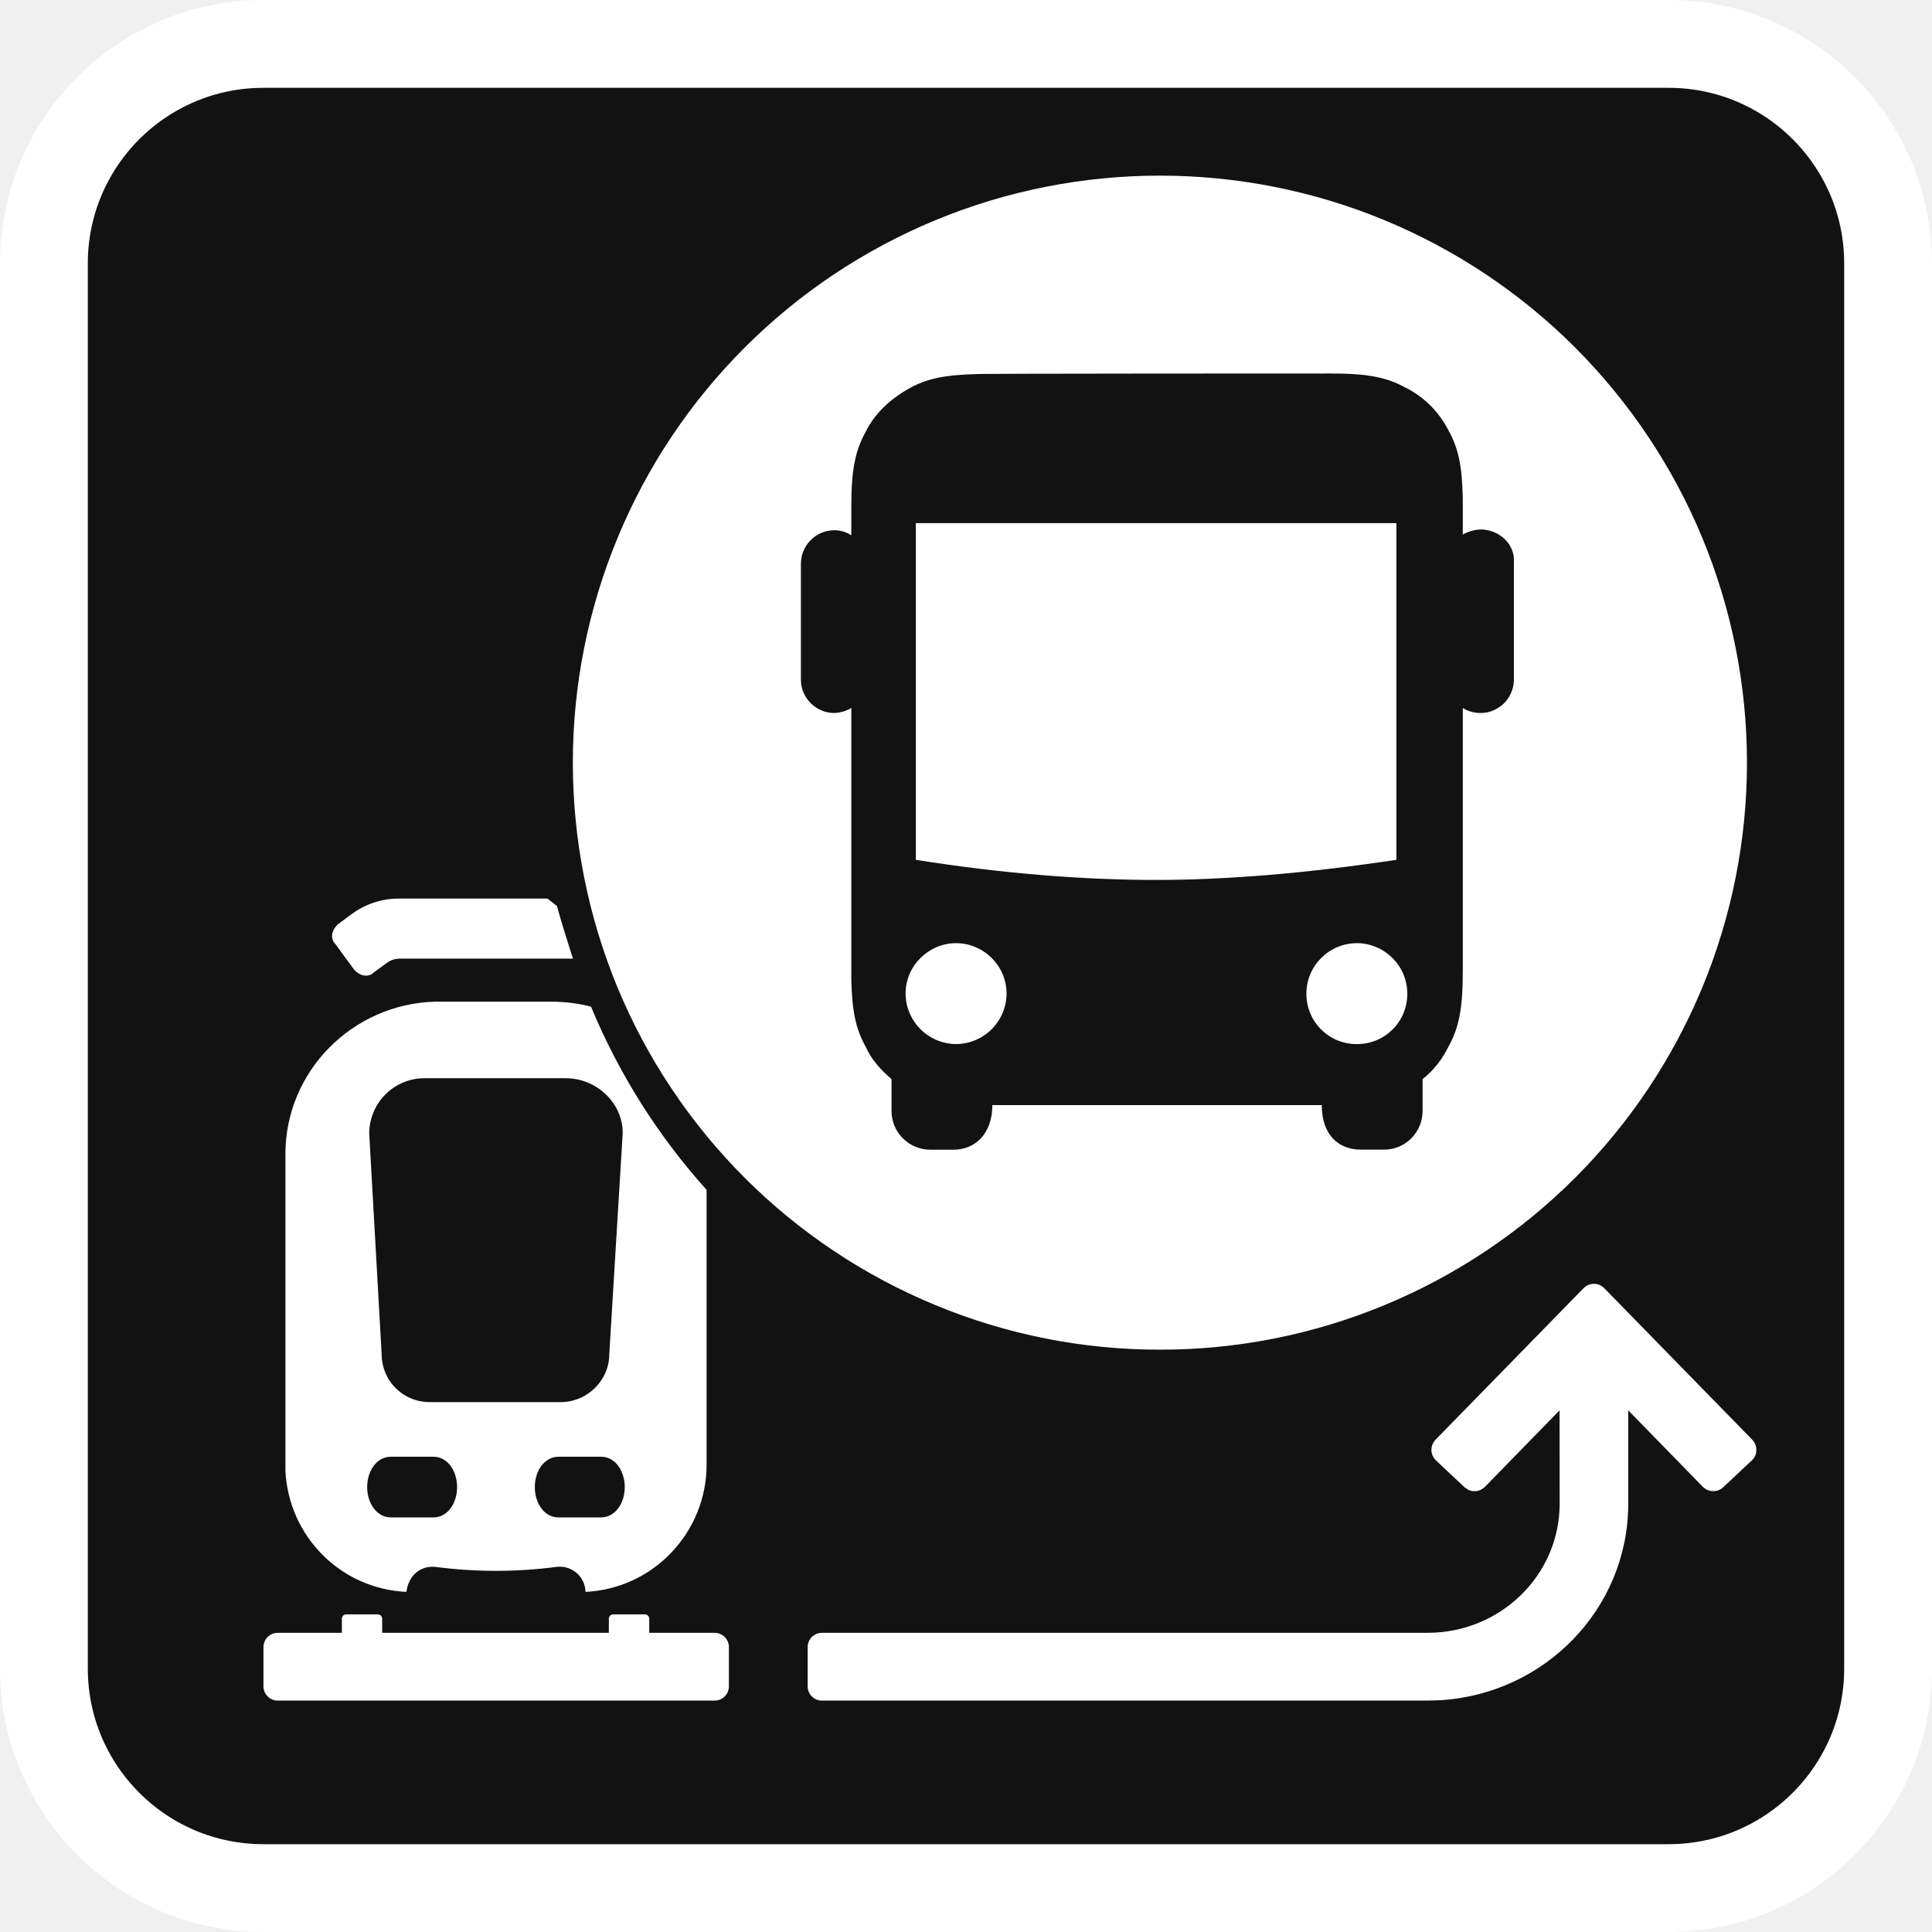
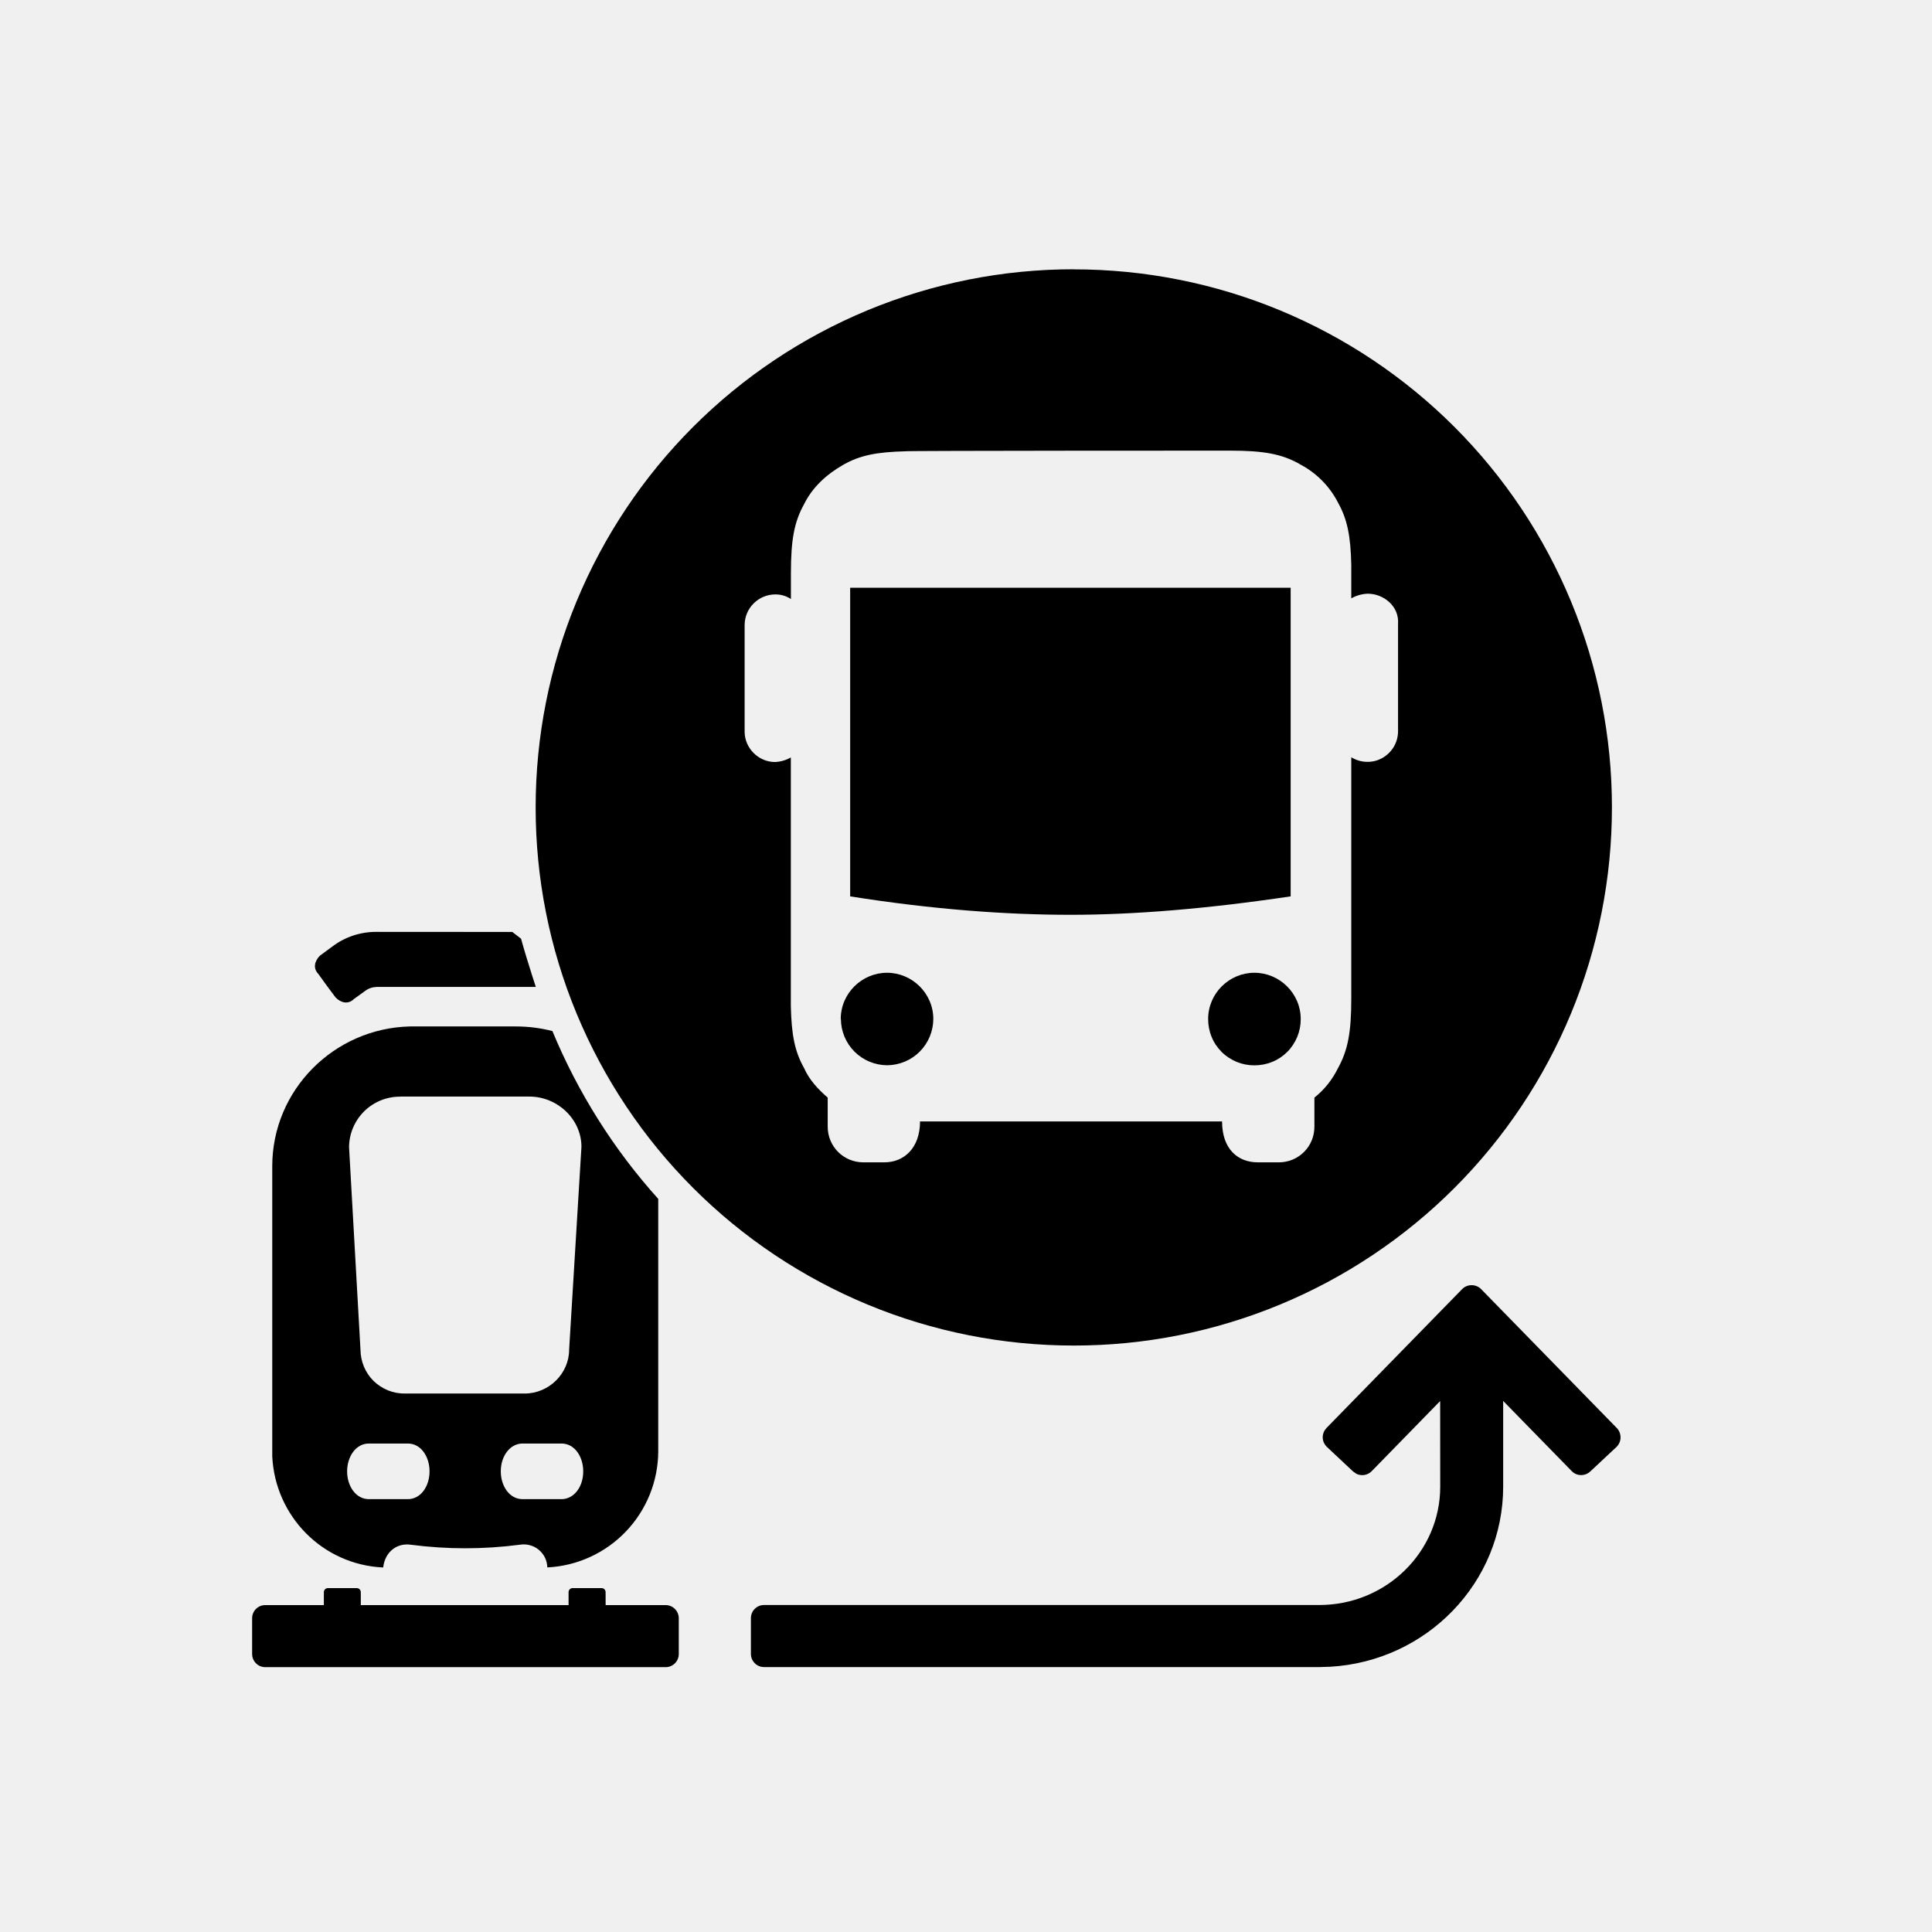
- <svg xmlns="http://www.w3.org/2000/svg" width="22" height="22" viewBox="0 0 22 22" fill="none">
-   <rect x="0.5" y="0.5" width="21" height="21" rx="2.5" fill="#121212" stroke="white" />
-   <path d="M10.312 11.315C10.312 10.994 10.577 10.74 10.887 10.74C11.197 10.74 11.462 10.994 11.462 11.315C11.461 11.467 11.4 11.612 11.292 11.72C11.185 11.827 11.039 11.888 10.887 11.889C10.735 11.888 10.589 11.827 10.482 11.72C10.374 11.612 10.313 11.467 10.312 11.315ZM14.876 11.315C14.876 10.994 15.139 10.74 15.451 10.74C15.761 10.74 16.025 10.994 16.025 11.315C16.026 11.39 16.011 11.465 15.983 11.535C15.954 11.605 15.912 11.669 15.858 11.722C15.805 11.775 15.741 11.818 15.671 11.847C15.601 11.875 15.526 11.89 15.451 11.889C15.375 11.89 15.3 11.875 15.23 11.847C15.16 11.818 15.097 11.775 15.043 11.722C14.99 11.669 14.947 11.605 14.919 11.535C14.89 11.465 14.876 11.39 14.876 11.315ZM10.429 5.957H15.901V9.791C14.86 9.947 13.951 10.02 13.165 10.02C12.378 10.02 11.461 9.955 10.429 9.791V5.957Z" fill="white" />
-   <path d="M18.031 14.67C18.046 14.654 18.065 14.641 18.085 14.632C18.106 14.624 18.128 14.619 18.15 14.619C18.172 14.619 18.194 14.624 18.215 14.632C18.235 14.641 18.253 14.654 18.269 14.67L19.952 16.393C19.967 16.409 19.98 16.427 19.988 16.448C19.996 16.469 20 16.491 20 16.513C20 16.535 19.995 16.557 19.986 16.578C19.977 16.598 19.963 16.616 19.947 16.631L19.623 16.935C19.592 16.965 19.549 16.981 19.506 16.98C19.462 16.979 19.421 16.961 19.39 16.93L18.541 16.06V17.123C18.541 18.318 17.59 19.293 16.392 19.361L16.257 19.365H9.36C9.316 19.365 9.275 19.348 9.244 19.317C9.214 19.287 9.197 19.245 9.197 19.202V18.756C9.197 18.666 9.27 18.593 9.36 18.593H16.257C17.087 18.593 17.76 17.935 17.76 17.123L17.759 16.06L16.91 16.93C16.886 16.954 16.855 16.971 16.821 16.978C16.787 16.984 16.751 16.98 16.72 16.965L16.676 16.935L16.353 16.631C16.337 16.616 16.324 16.598 16.315 16.578C16.305 16.557 16.3 16.535 16.3 16.513C16.3 16.491 16.303 16.469 16.312 16.448C16.32 16.428 16.332 16.409 16.348 16.393L18.031 14.67ZM8.137 18.593C8.228 18.593 8.3 18.667 8.3 18.756V19.202C8.3 19.292 8.228 19.365 8.137 19.365H3.163C3.12 19.365 3.078 19.348 3.048 19.317C3.017 19.287 3 19.245 3 19.202V18.756C3 18.666 3.073 18.593 3.163 18.593H8.137Z" fill="white" />
-   <path fill-rule="evenodd" clip-rule="evenodd" d="M8.046 16.687V13.549C7.492 12.933 7.047 12.228 6.73 11.463C6.583 11.425 6.431 11.406 6.278 11.406H4.958C4.015 11.43 3.25 12.197 3.25 13.142V16.745C3.285 17.489 3.874 18.092 4.628 18.127C4.652 17.927 4.805 17.82 4.97 17.844C5.42 17.902 5.876 17.902 6.325 17.844C6.367 17.837 6.41 17.839 6.45 17.85C6.491 17.861 6.529 17.881 6.561 17.907C6.594 17.934 6.62 17.968 6.638 18.006C6.657 18.044 6.666 18.085 6.667 18.127C7.038 18.109 7.387 17.95 7.643 17.681C7.9 17.413 8.044 17.058 8.046 16.687ZM4.181 16.934C4.181 16.753 4.287 16.588 4.451 16.588H4.935C5.1 16.588 5.205 16.753 5.205 16.934C5.205 17.114 5.1 17.279 4.935 17.279H4.452C4.287 17.279 4.181 17.114 4.181 16.934ZM6.09 16.934C6.09 16.738 6.207 16.588 6.36 16.588H6.844C7.009 16.588 7.114 16.753 7.114 16.934C7.114 17.129 6.997 17.279 6.844 17.279H6.361C6.195 17.279 6.09 17.114 6.09 16.934ZM4.84 12.278H6.443C6.796 12.278 7.091 12.562 7.091 12.901L6.938 15.421C6.938 15.716 6.69 15.966 6.384 15.966H4.9C4.827 15.967 4.756 15.954 4.689 15.927C4.621 15.9 4.56 15.86 4.509 15.81C4.457 15.759 4.416 15.698 4.388 15.632C4.361 15.565 4.346 15.494 4.346 15.421L4.204 12.902C4.206 12.735 4.274 12.575 4.393 12.458C4.512 12.341 4.673 12.276 4.84 12.278Z" fill="white" />
-   <path d="M7.393 18.859H3.893V18.433C3.893 18.405 3.915 18.383 3.943 18.383H4.301C4.328 18.383 4.352 18.405 4.352 18.433V18.859H6.933V18.433C6.933 18.405 6.955 18.383 6.983 18.383H7.343C7.371 18.383 7.393 18.405 7.393 18.433V18.859ZM6.233 10.232L6.342 10.317C6.361 10.385 6.382 10.46 6.407 10.542L6.478 10.77L6.524 10.916H4.546C4.495 10.918 4.445 10.935 4.403 10.966L4.264 11.068C4.196 11.135 4.105 11.117 4.037 11.047L3.924 10.894L3.823 10.755C3.756 10.687 3.775 10.596 3.844 10.528L3.995 10.416C4.153 10.296 4.347 10.231 4.546 10.232H6.233Z" fill="white" />
-   <path fill-rule="evenodd" clip-rule="evenodd" d="M13.208 2C12.33 2 11.461 2.172 10.65 2.508C9.839 2.844 9.101 3.336 8.481 3.957C7.86 4.577 7.367 5.314 7.032 6.126C6.696 6.937 6.523 7.806 6.523 8.684C6.523 9.562 6.696 10.432 7.031 11.243C7.367 12.054 7.859 12.791 8.48 13.412C9.101 14.033 9.838 14.525 10.65 14.861C11.461 15.197 12.33 15.37 13.208 15.369C14.086 15.37 14.956 15.197 15.767 14.861C16.578 14.525 17.315 14.033 17.936 13.412C18.557 12.791 19.049 12.054 19.385 11.243C19.721 10.431 19.893 9.562 19.893 8.684C19.893 7.806 19.72 6.937 19.385 6.126C19.049 5.315 18.556 4.578 17.936 3.957C17.315 3.336 16.578 2.844 15.767 2.508C14.956 2.172 14.086 2 13.208 2ZM16.01 4.417C15.789 4.293 15.567 4.253 15.149 4.253C15.149 4.253 11.103 4.253 11.119 4.26C10.759 4.269 10.554 4.31 10.349 4.425C10.136 4.547 9.964 4.703 9.858 4.916C9.735 5.138 9.694 5.359 9.694 5.776V6.096C9.636 6.057 9.567 6.037 9.497 6.038C9.398 6.039 9.302 6.079 9.232 6.15C9.161 6.22 9.121 6.316 9.12 6.416V7.742C9.12 7.947 9.293 8.119 9.497 8.119C9.567 8.117 9.634 8.097 9.694 8.062V11.15C9.702 11.51 9.743 11.715 9.858 11.92C9.923 12.068 10.03 12.182 10.152 12.288V12.649C10.152 12.895 10.349 13.092 10.596 13.092H10.857C11.103 13.092 11.3 12.912 11.3 12.584H15.051C15.051 12.928 15.248 13.091 15.494 13.091H15.756C15.814 13.092 15.872 13.081 15.926 13.059C15.979 13.037 16.029 13.004 16.07 12.963C16.111 12.922 16.144 12.873 16.166 12.819C16.188 12.765 16.199 12.707 16.199 12.649V12.288C16.322 12.191 16.42 12.068 16.493 11.92C16.616 11.699 16.657 11.478 16.657 11.06V8.062C16.715 8.098 16.78 8.117 16.848 8.119C16.915 8.121 16.982 8.105 17.041 8.072C17.1 8.04 17.15 7.992 17.184 7.934C17.219 7.876 17.238 7.81 17.239 7.743V6.407C17.255 6.185 17.058 6.029 16.861 6.029C16.79 6.032 16.72 6.052 16.657 6.087V5.669C16.649 5.308 16.608 5.104 16.493 4.899C16.387 4.691 16.218 4.522 16.01 4.416L16.01 4.417Z" fill="white" />
+ <svg xmlns="http://www.w3.org/2000/svg" width="24" height="24" viewBox="0 0 24 24" fill="none" version="1.1" id="svg5">
+   <defs id="defs5" />
+   <path d="m 10.444,12.659 c 0,-0.321 0.264,-0.575 0.575,-0.575 0.31,0 0.575,0.254 0.575,0.575 -9e-4,0.152 -0.062,0.298 -0.169,0.405 -0.107,0.107 -0.253,0.168 -0.405,0.169 -0.152,-10e-4 -0.298,-0.062 -0.405,-0.169 -0.108,-0.108 -0.168,-0.253 -0.169,-0.405 z m 4.564,0 c 0,-0.321 0.263,-0.575 0.575,-0.575 0.31,0 0.575,0.254 0.575,0.575 5e-4,0.076 -0.014,0.15 -0.043,0.221 -0.029,0.07 -0.071,0.134 -0.124,0.187 -0.053,0.053 -0.117,0.096 -0.187,0.124 -0.07,0.029 -0.145,0.043 -0.221,0.043 -0.076,4e-4 -0.15,-0.014 -0.221,-0.043 -0.07,-0.029 -0.134,-0.071 -0.187,-0.124 -0.053,-0.053 -0.096,-0.117 -0.124,-0.187 -0.029,-0.07 -0.043,-0.145 -0.043,-0.221 z m -4.447,-5.358 h 5.472 v 3.834 c -1.04,0.155 -1.949,0.229 -2.736,0.229 -0.786,0 -1.704,-0.065 -2.736,-0.229 z" fill="white" id="path1" style="fill:#000000" />
+   <path d="m 18.162,16.015 c 0.015,-0.016 0.034,-0.029 0.054,-0.037 0.02,-0.009 0.042,-0.013 0.065,-0.013 0.022,0 0.044,0.004 0.065,0.013 0.021,0.009 0.039,0.021 0.054,0.037 l 1.683,1.723 c 0.016,0.016 0.028,0.034 0.036,0.055 0.008,0.021 0.012,0.043 0.012,0.065 -4e-4,0.022 -0.005,0.044 -0.014,0.064 -0.009,0.02 -0.022,0.039 -0.038,0.054 l -0.324,0.303 c -0.032,0.03 -0.074,0.046 -0.117,0.045 -0.044,-0.001 -0.085,-0.019 -0.115,-0.051 l -0.85,-0.87 v 1.064 c 0,1.194 -0.951,2.169 -2.149,2.238 l -0.134,0.004 H 9.491 c -0.043,0 -0.085,-0.017 -0.115,-0.048 -0.031,-0.031 -0.048,-0.072 -0.048,-0.115 v -0.445 c 0,-0.09 0.073,-0.163 0.163,-0.163 h 6.898 c 0.83,0 1.502,-0.659 1.502,-1.47 l -8e-4,-1.064 -0.849,0.87 c -0.024,0.025 -0.055,0.042 -0.089,0.048 -0.034,0.006 -0.069,0.002 -0.101,-0.013 l -0.043,-0.03 -0.323,-0.303 c -0.016,-0.015 -0.029,-0.033 -0.039,-0.053 -0.009,-0.02 -0.014,-0.042 -0.015,-0.065 -4e-4,-0.022 0.004,-0.044 0.012,-0.065 0.008,-0.021 0.021,-0.039 0.036,-0.055 z m -9.893,3.924 c 0.09,0 0.163,0.074 0.163,0.163 v 0.445 c 0,0.09 -0.073,0.163 -0.163,0.163 h -4.974 c -0.043,0 -0.085,-0.017 -0.115,-0.048 -0.031,-0.031 -0.048,-0.072 -0.048,-0.115 v -0.445 c 0,-0.09 0.073,-0.163 0.163,-0.163 z" fill="white" id="path2" style="fill:#000000" />
+   <path fill-rule="evenodd" clip-rule="evenodd" d="m 8.177,18.032 v -3.139 c -0.554,-0.615 -0.998,-1.321 -1.315,-2.085 -0.148,-0.038 -0.3,-0.057 -0.452,-0.057 h -1.32 c -0.943,0.023 -1.708,0.791 -1.708,1.736 v 3.603 c 0.035,0.744 0.624,1.347 1.378,1.382 0.023,-0.201 0.177,-0.307 0.342,-0.283 0.45,0.059 0.905,0.059 1.355,0 0.042,-0.007 0.084,-0.005 0.125,0.006 0.041,0.011 0.079,0.03 0.111,0.057 0.032,0.027 0.059,0.06 0.077,0.098 0.018,0.038 0.028,0.079 0.029,0.121 0.37,-0.018 0.72,-0.178 0.976,-0.446 0.256,-0.268 0.4,-0.623 0.402,-0.994 z m -3.865,0.246 c 0,-0.18 0.106,-0.346 0.27,-0.346 h 0.484 c 0.165,0 0.27,0.165 0.27,0.346 0,0.18 -0.105,0.345 -0.27,0.345 h -0.483 c -0.165,0 -0.271,-0.165 -0.271,-0.345 z m 1.909,0 c 0,-0.195 0.118,-0.346 0.27,-0.346 h 0.484 c 0.165,0 0.27,0.165 0.27,0.346 0,0.195 -0.117,0.345 -0.27,0.345 h -0.483 c -0.165,0 -0.271,-0.165 -0.271,-0.345 z m -1.249,-4.656 h 1.603 c 0.353,0 0.648,0.284 0.648,0.624 l -0.153,2.52 c 0,0.294 -0.248,0.545 -0.554,0.545 h -1.484 c -0.072,0.001 -0.144,-0.012 -0.211,-0.039 -0.067,-0.027 -0.128,-0.067 -0.18,-0.117 -0.052,-0.051 -0.092,-0.111 -0.12,-0.178 -0.028,-0.067 -0.042,-0.138 -0.043,-0.21 l -0.142,-2.519 c 0.002,-0.167 0.07,-0.327 0.189,-0.444 0.119,-0.117 0.28,-0.182 0.447,-0.181 z" fill="white" id="path3" style="fill:#000000" />
+   <path d="m 7.524,20.204 h -3.501 v -0.426 c 0,-0.028 0.023,-0.05 0.05,-0.05 h 0.358 c 0.028,0 0.051,0.022 0.051,0.05 v 0.426 h 2.581 v -0.426 c 0,-0.028 0.023,-0.05 0.05,-0.05 h 0.36 c 0.028,0 0.05,0.022 0.05,0.05 z m -1.16,-8.627 0.109,0.084 c 0.019,0.069 0.04,0.144 0.065,0.225 l 0.071,0.228 0.047,0.146 h -1.978 c -0.052,0.002 -0.102,0.019 -0.143,0.05 l -0.14,0.101 c -0.068,0.068 -0.159,0.049 -0.227,-0.021 l -0.113,-0.152 -0.101,-0.14 c -0.067,-0.068 -0.048,-0.159 0.021,-0.227 l 0.151,-0.111 c 0.158,-0.121 0.352,-0.185 0.551,-0.184 z" fill="white" id="path4" style="fill:#000000" />
+   <path fill-rule="evenodd" clip-rule="evenodd" d="m 13.339,3.345 c -0.878,-4.9e-4 -1.747,0.172 -2.559,0.508 -0.811,0.336 -1.548,0.828 -2.169,1.449 -0.621,0.621 -1.113,1.358 -1.449,2.169 -0.336,0.811 -0.508,1.681 -0.508,2.559 -4.5e-4,0.878 0.172,1.748 0.508,2.559 0.336,0.811 0.828,1.548 1.449,2.169 0.621,0.621 1.358,1.113 2.169,1.449 0.811,0.336 1.681,0.508 2.559,0.508 0.878,4e-4 1.747,-0.172 2.559,-0.508 0.811,-0.336 1.548,-0.828 2.169,-1.449 0.621,-0.621 1.113,-1.358 1.449,-2.169 0.336,-0.811 0.508,-1.681 0.508,-2.559 3e-4,-0.878 -0.172,-1.747 -0.508,-2.558 -0.336,-0.811 -0.828,-1.548 -1.449,-2.169 -0.621,-0.621 -1.358,-1.113 -2.169,-1.449 -0.811,-0.336 -1.681,-0.508 -2.558,-0.508 z m 2.802,2.417 c -0.222,-0.123 -0.443,-0.164 -0.861,-0.164 0,0 -4.047,0 -4.03,0.008 -0.361,0.009 -0.565,0.05 -0.77,0.165 -0.213,0.122 -0.385,0.278 -0.491,0.491 -0.123,0.222 -0.164,0.442 -0.164,0.86 v 0.319 c -0.058,-0.038 -0.127,-0.058 -0.197,-0.057 -0.1,9.8e-4 -0.195,0.041 -0.266,0.112 -0.071,0.07 -0.111,0.166 -0.112,0.266 v 1.327 c 0,0.205 0.173,0.377 0.377,0.377 0.069,-0.003 0.137,-0.022 0.197,-0.057 v 3.087 c 0.008,0.361 0.049,0.566 0.164,0.771 0.065,0.147 0.172,0.262 0.294,0.368 v 0.361 c 0,0.246 0.197,0.443 0.443,0.443 h 0.261 c 0.246,0 0.443,-0.18 0.443,-0.508 h 3.752 c 0,0.344 0.197,0.508 0.443,0.508 h 0.261 c 0.058,3e-4 0.116,-0.011 0.17,-0.033 0.054,-0.022 0.103,-0.055 0.144,-0.096 0.041,-0.041 0.074,-0.09 0.096,-0.144 0.022,-0.054 0.033,-0.112 0.033,-0.17 v -0.361 c 0.123,-0.098 0.221,-0.22 0.294,-0.368 0.122,-0.222 0.164,-0.443 0.164,-0.86 V 9.407 c 0.057,0.035 0.123,0.055 0.191,0.057 0.068,0.002 0.134,-0.014 0.193,-0.047 0.059,-0.033 0.108,-0.08 0.143,-0.138 0.035,-0.058 0.053,-0.124 0.054,-0.191 v -1.336 c 0.017,-0.222 -0.18,-0.377 -0.377,-0.377 -0.072,0.003 -0.142,0.023 -0.204,0.058 v -0.418 c -0.008,-0.361 -0.05,-0.565 -0.164,-0.77 -0.106,-0.208 -0.276,-0.377 -0.484,-0.483 z" fill="white" id="path5" style="fill:#000000" />
</svg>
